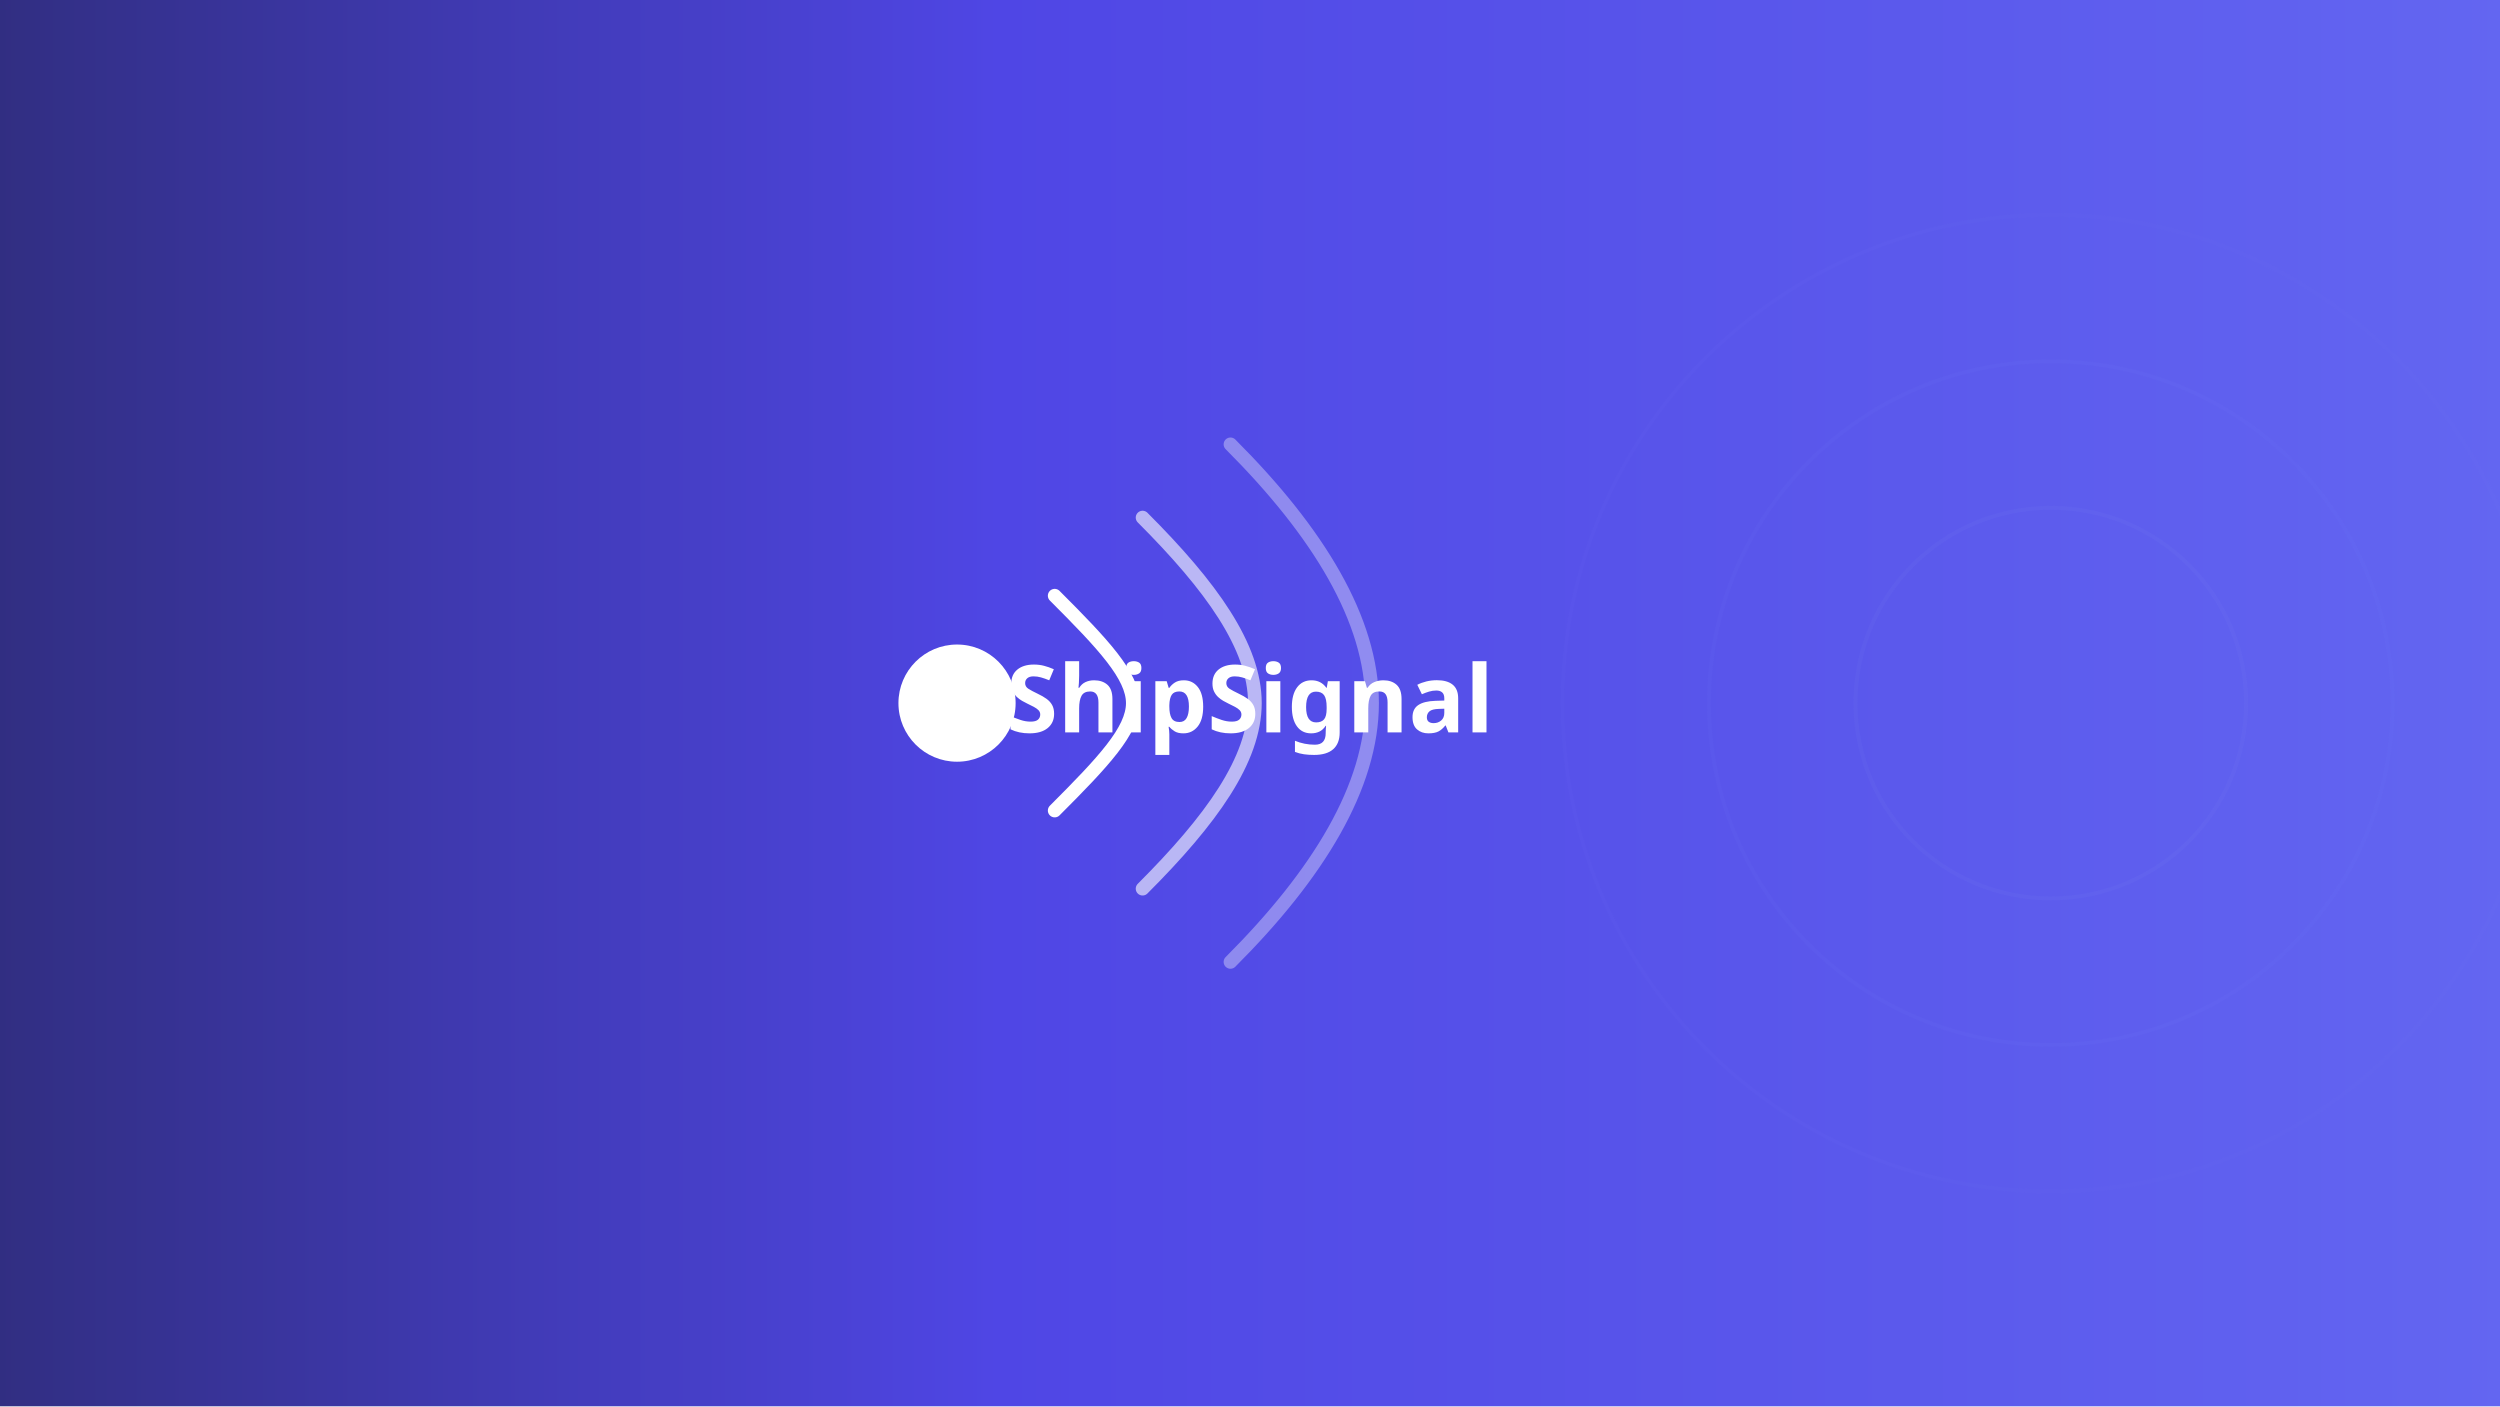
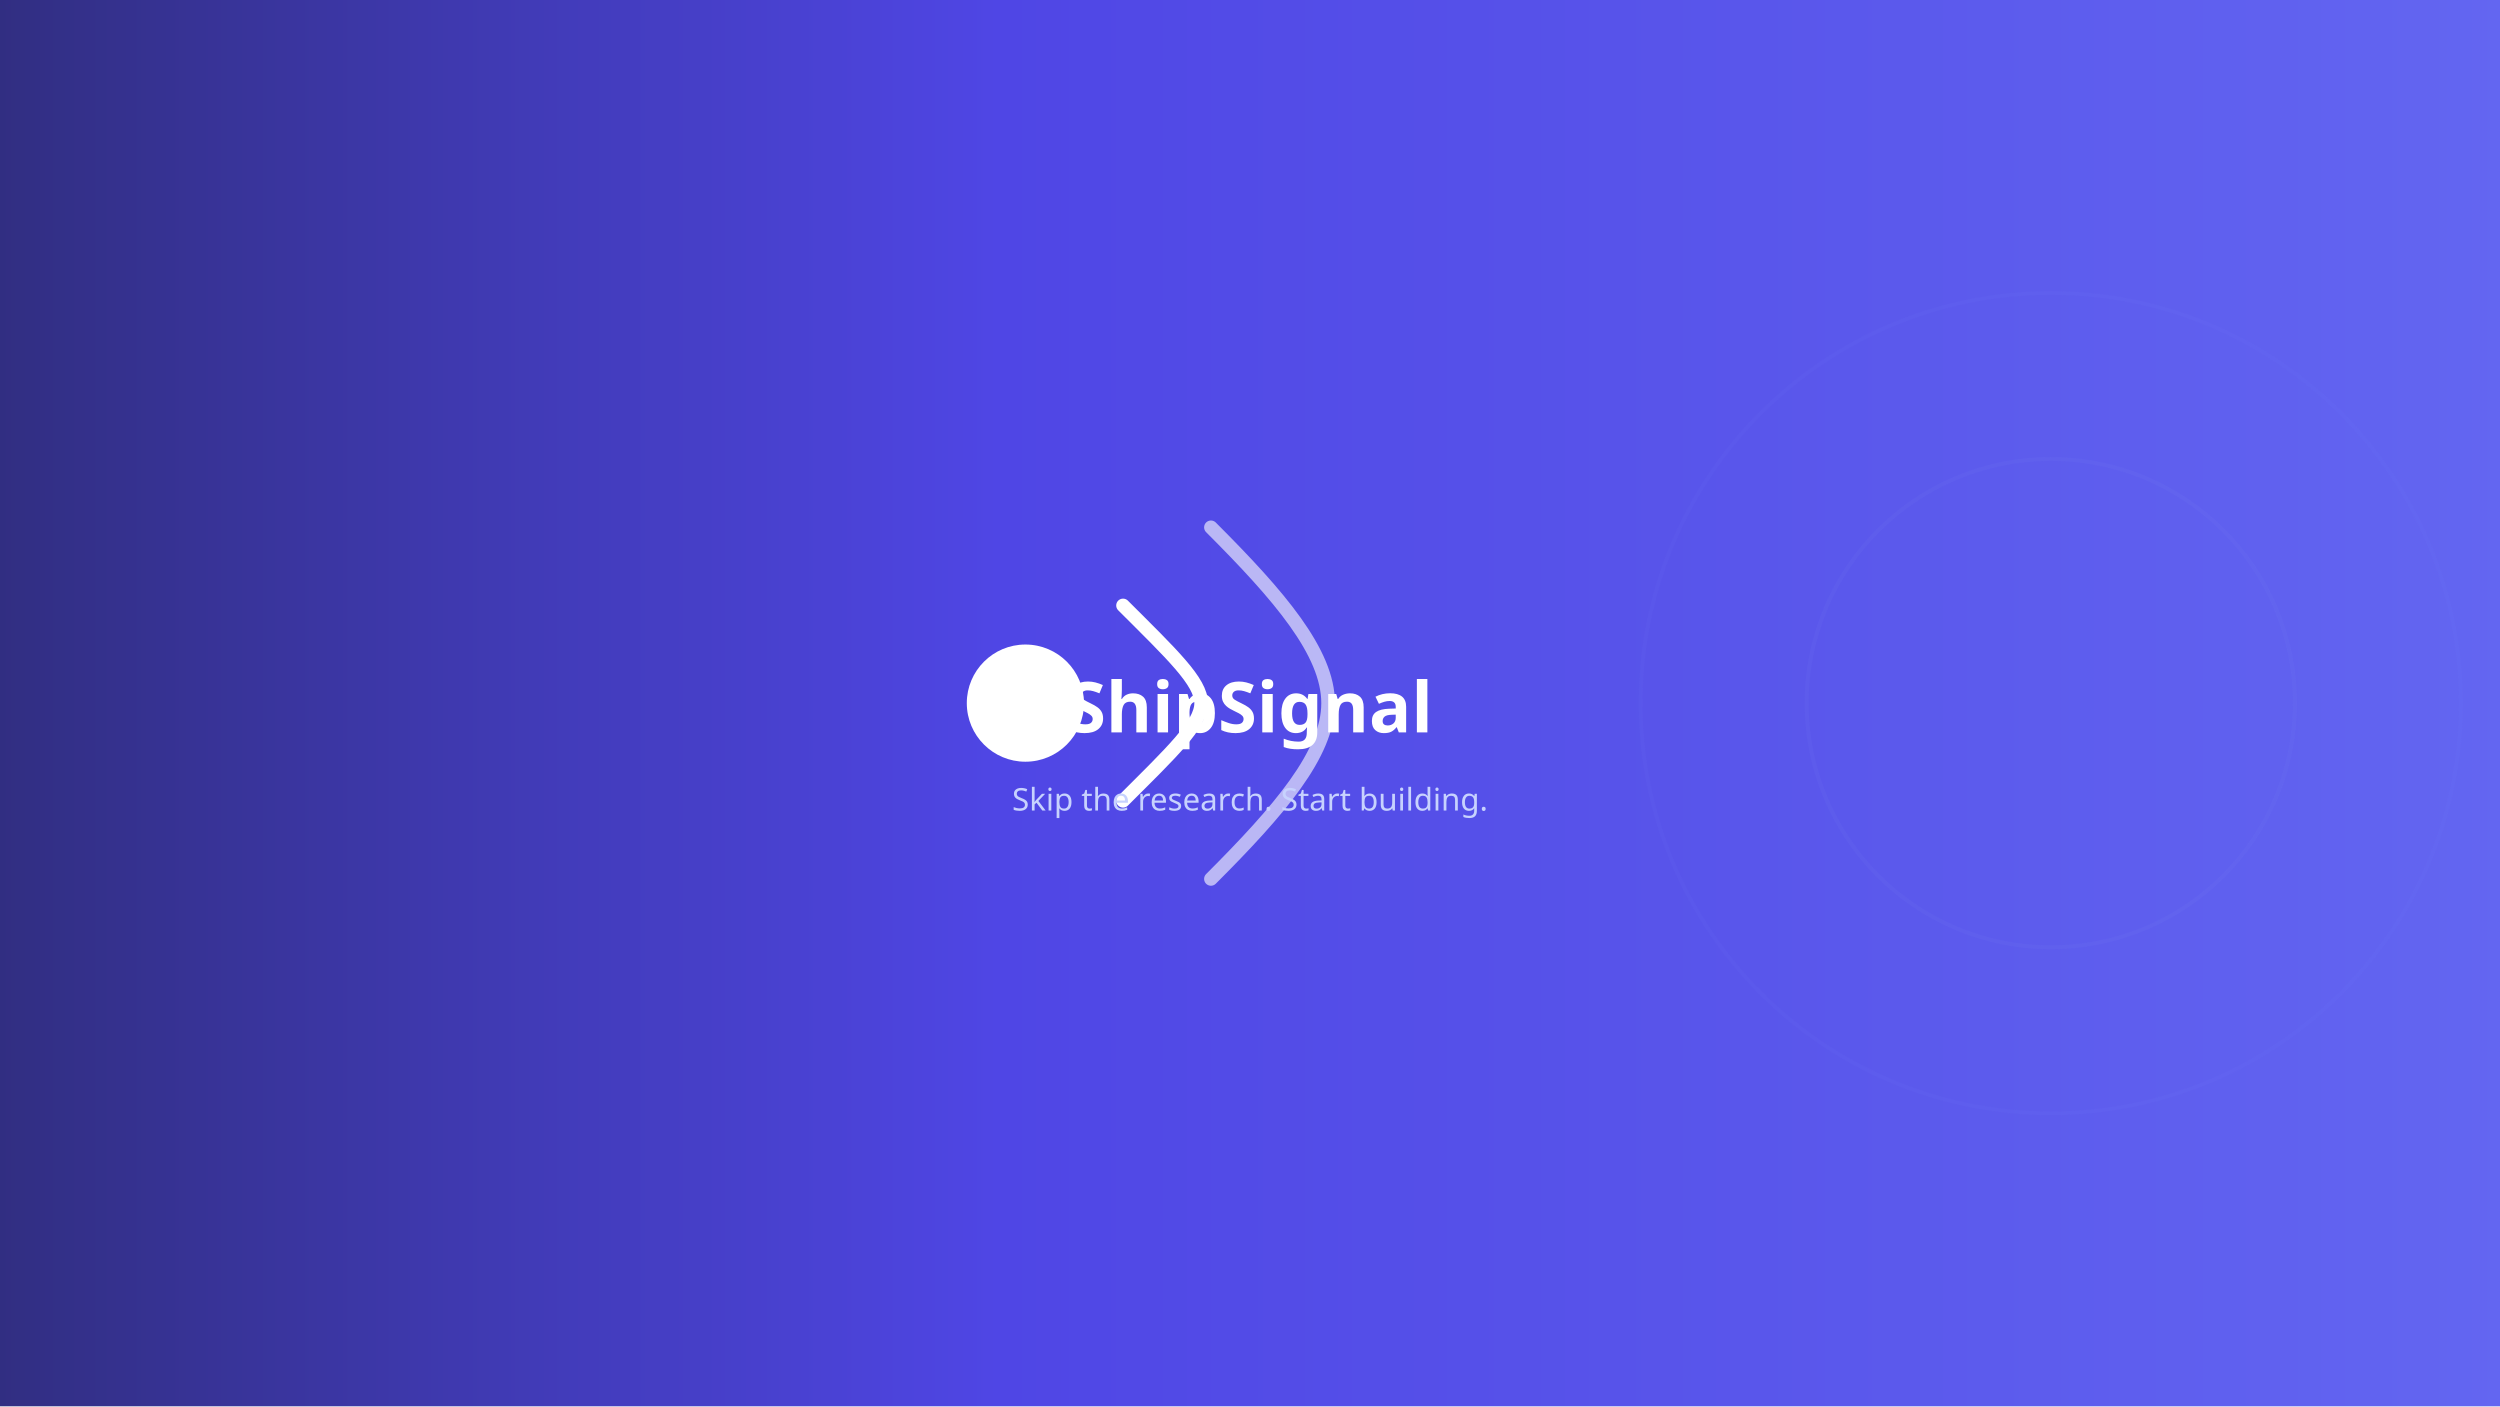
<svg xmlns="http://www.w3.org/2000/svg" width="2560" height="1440" viewBox="0 0 2560 1440" fill="none">
  <defs>
-     <linearGradient id="yt-banner-grad" x1="0%" y1="0%" x2="100%" y2="0%">
+     <linearGradient id="yt-banner-bg" x1="0%" y1="0%" x2="100%" y2="0%">
      <stop offset="0%" stop-color="#312e81" />
      <stop offset="40%" stop-color="#4f46e5" />
      <stop offset="100%" stop-color="#6366f1" />
    </linearGradient>
  </defs>
-   <rect width="2560" height="1440" fill="url(#yt-banner-grad)" />
-   <circle cx="2100" cy="720" r="200" fill="none" stroke="#818cf8" stroke-width="4" opacity="0.08" />
-   <circle cx="2100" cy="720" r="350" fill="none" stroke="#818cf8" stroke-width="4" opacity="0.05" />
-   <circle cx="2100" cy="720" r="500" fill="none" stroke="#818cf8" stroke-width="4" opacity="0.03" />
-   <circle cx="980" cy="720" r="60" fill="white" />
-   <path d="M1080 610C1130 660 1160 692 1160 720C1160 748 1130 780 1080 830" stroke="white" stroke-width="14" stroke-linecap="round" fill="none" />
-   <path d="M1170 530C1240 600 1285 662 1285 720C1285 778 1240 840 1170 910" stroke="white" stroke-width="14" stroke-linecap="round" fill="none" opacity="0.6" />
-   <path d="M1260 455C1350 545 1405 635 1405 720C1405 805 1350 895 1260 985" stroke="white" stroke-width="14" stroke-linecap="round" fill="none" opacity="0.35" />
-   <text x="1280" y="750" font-family="Outfit, sans-serif" font-size="96" font-weight="700" fill="white" text-anchor="middle">ShipSignal</text>
+   <rect width="2560" height="1440" fill="url(#yt-banner-bg)" />
+   <circle cx="2100" cy="720" r="250" fill="none" stroke="#818cf8" stroke-width="4" opacity="0.08" />
+   <circle cx="2100" cy="720" r="420" fill="none" stroke="#818cf8" stroke-width="4" opacity="0.05" />
+   <circle cx="1050" cy="720" r="60" fill="white" />
+   <path d="M1150 620C1200 670 1230 698 1230 720C1230 742 1200 770 1150 820" stroke="white" stroke-width="14" stroke-linecap="round" fill="none" />
+   <path d="M1240 540C1310 610 1360 668 1360 720C1360 772 1310 830 1240 900" stroke="white" stroke-width="14" stroke-linecap="round" fill="none" opacity="0.6" />
+   <text x="1280" y="750" font-family="Outfit, sans-serif" font-size="72" font-weight="700" fill="white" text-anchor="middle">ShipSignal</text>
+   <text x="1280" y="830" font-family="Outfit, sans-serif" font-size="32" font-weight="400" fill="#c7d2fe" text-anchor="middle">Skip the research. Start building.</text>
</svg>
